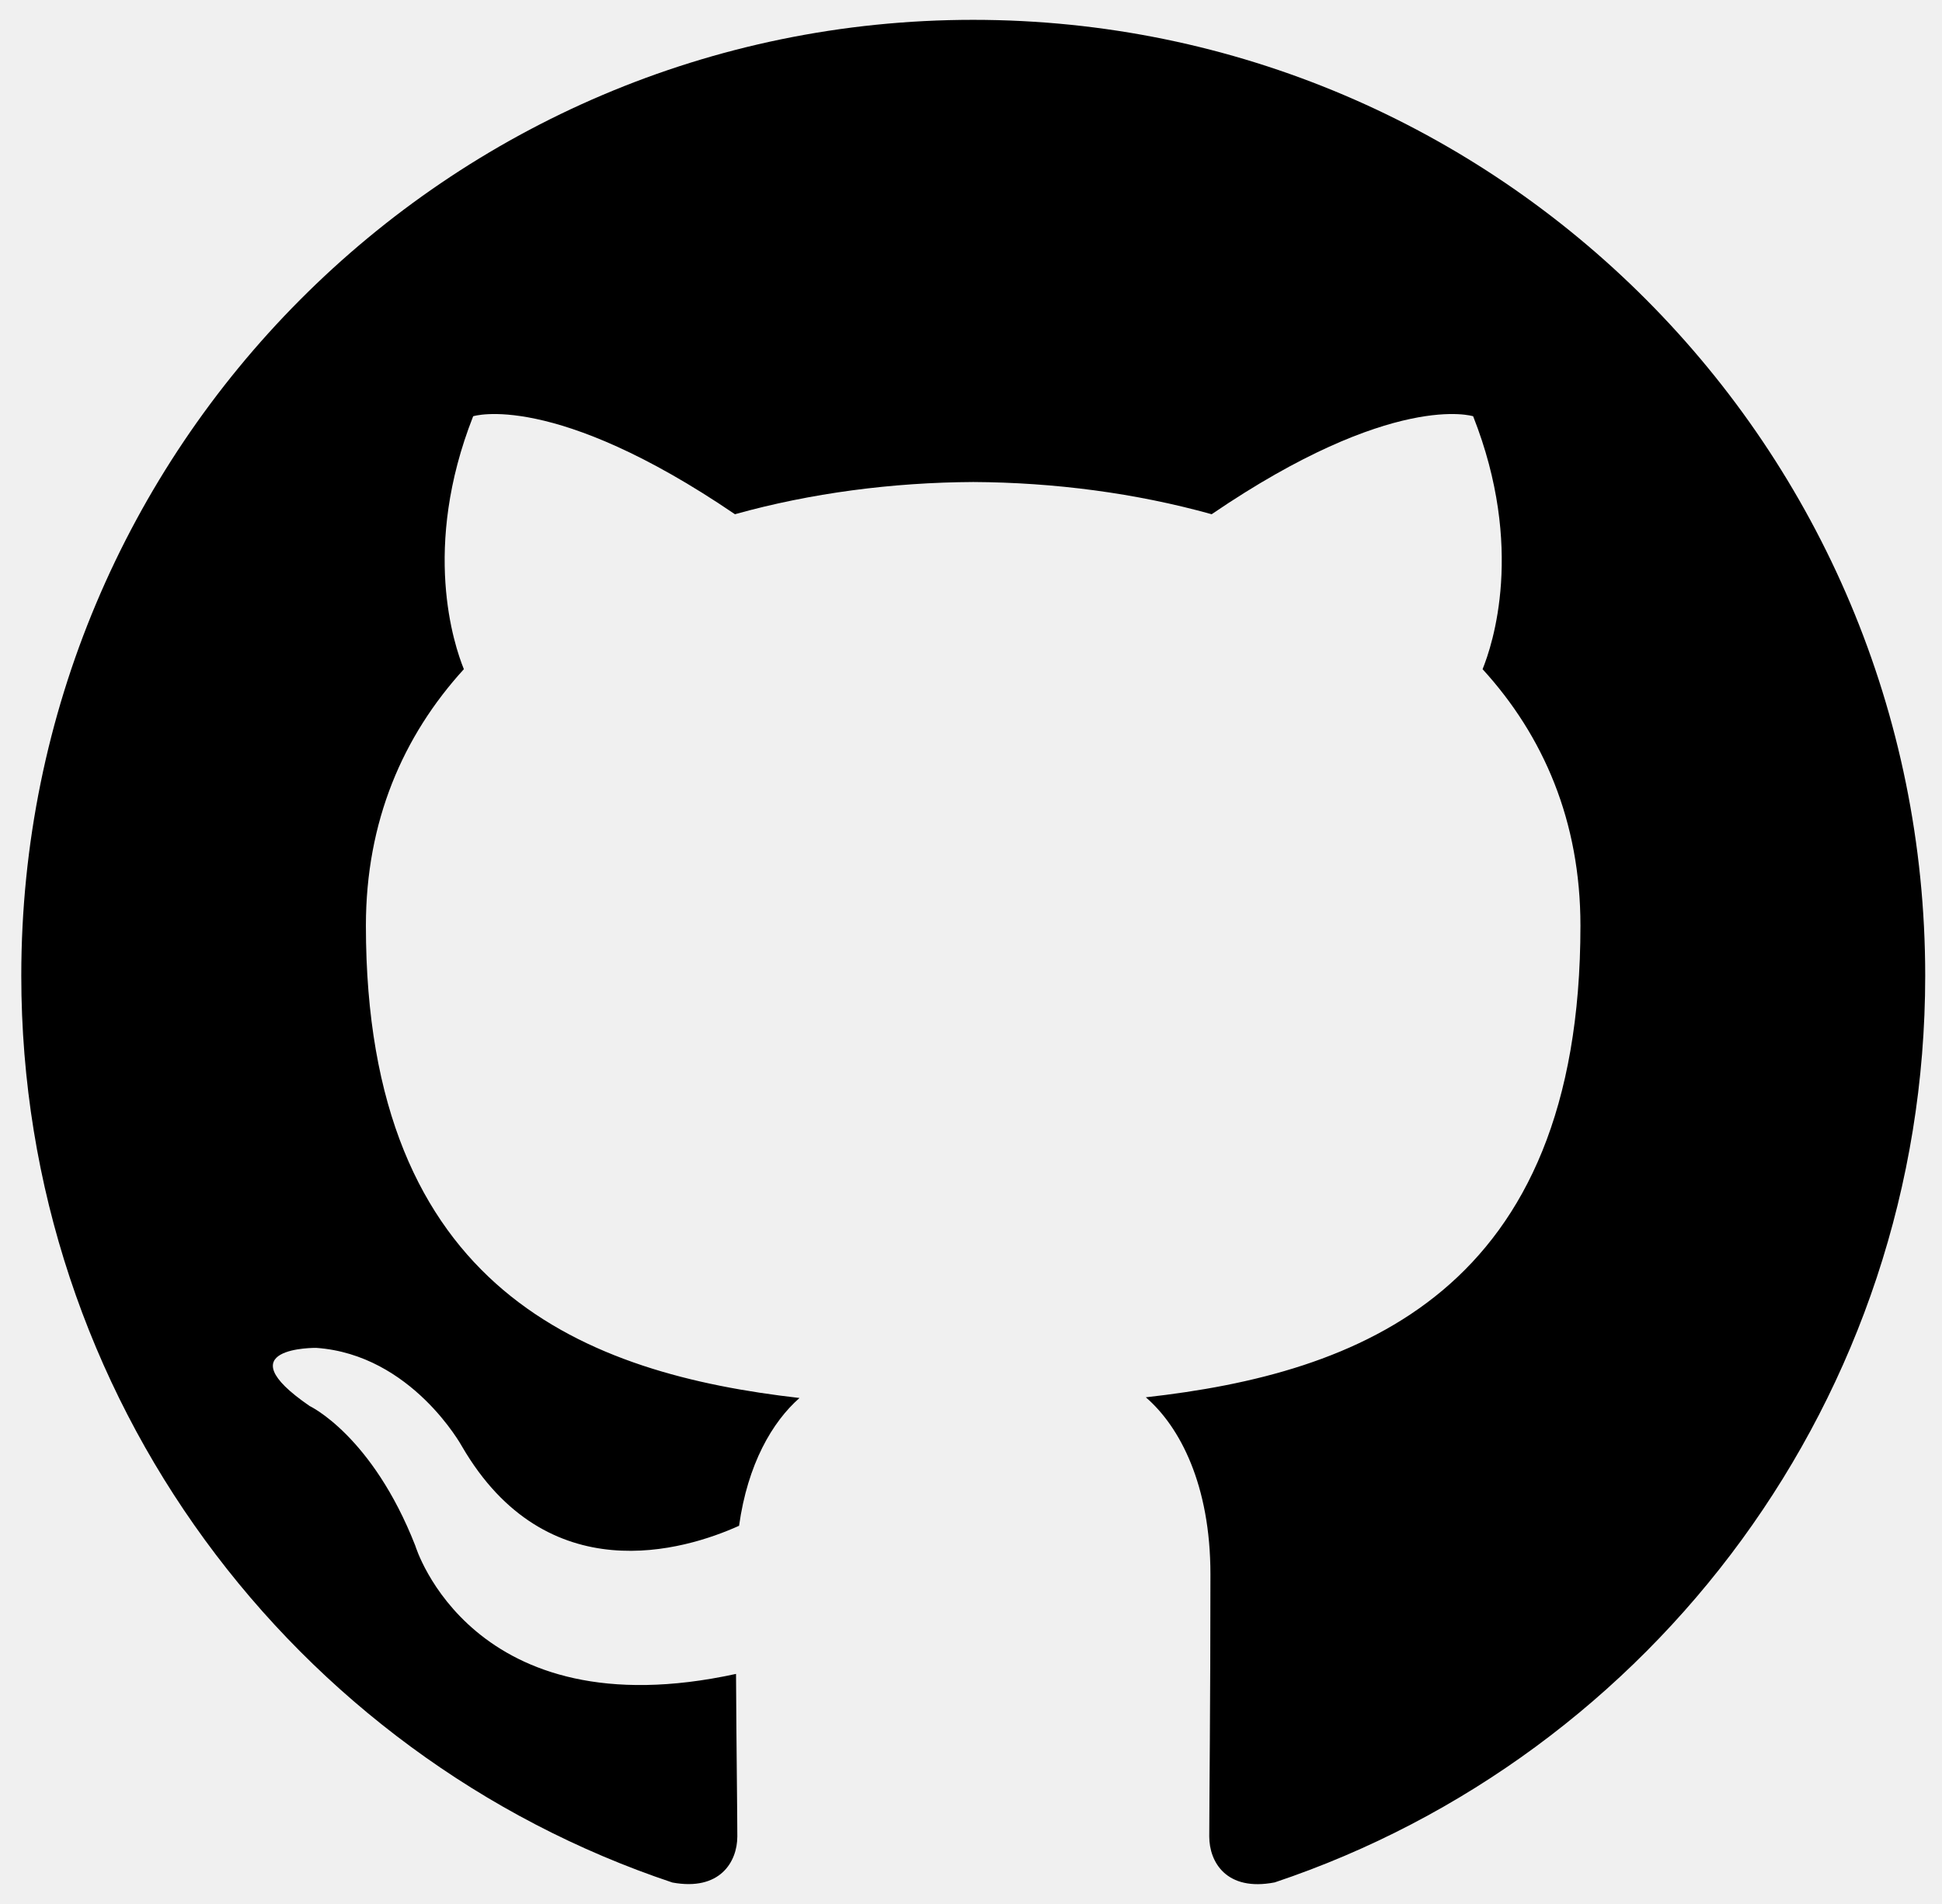
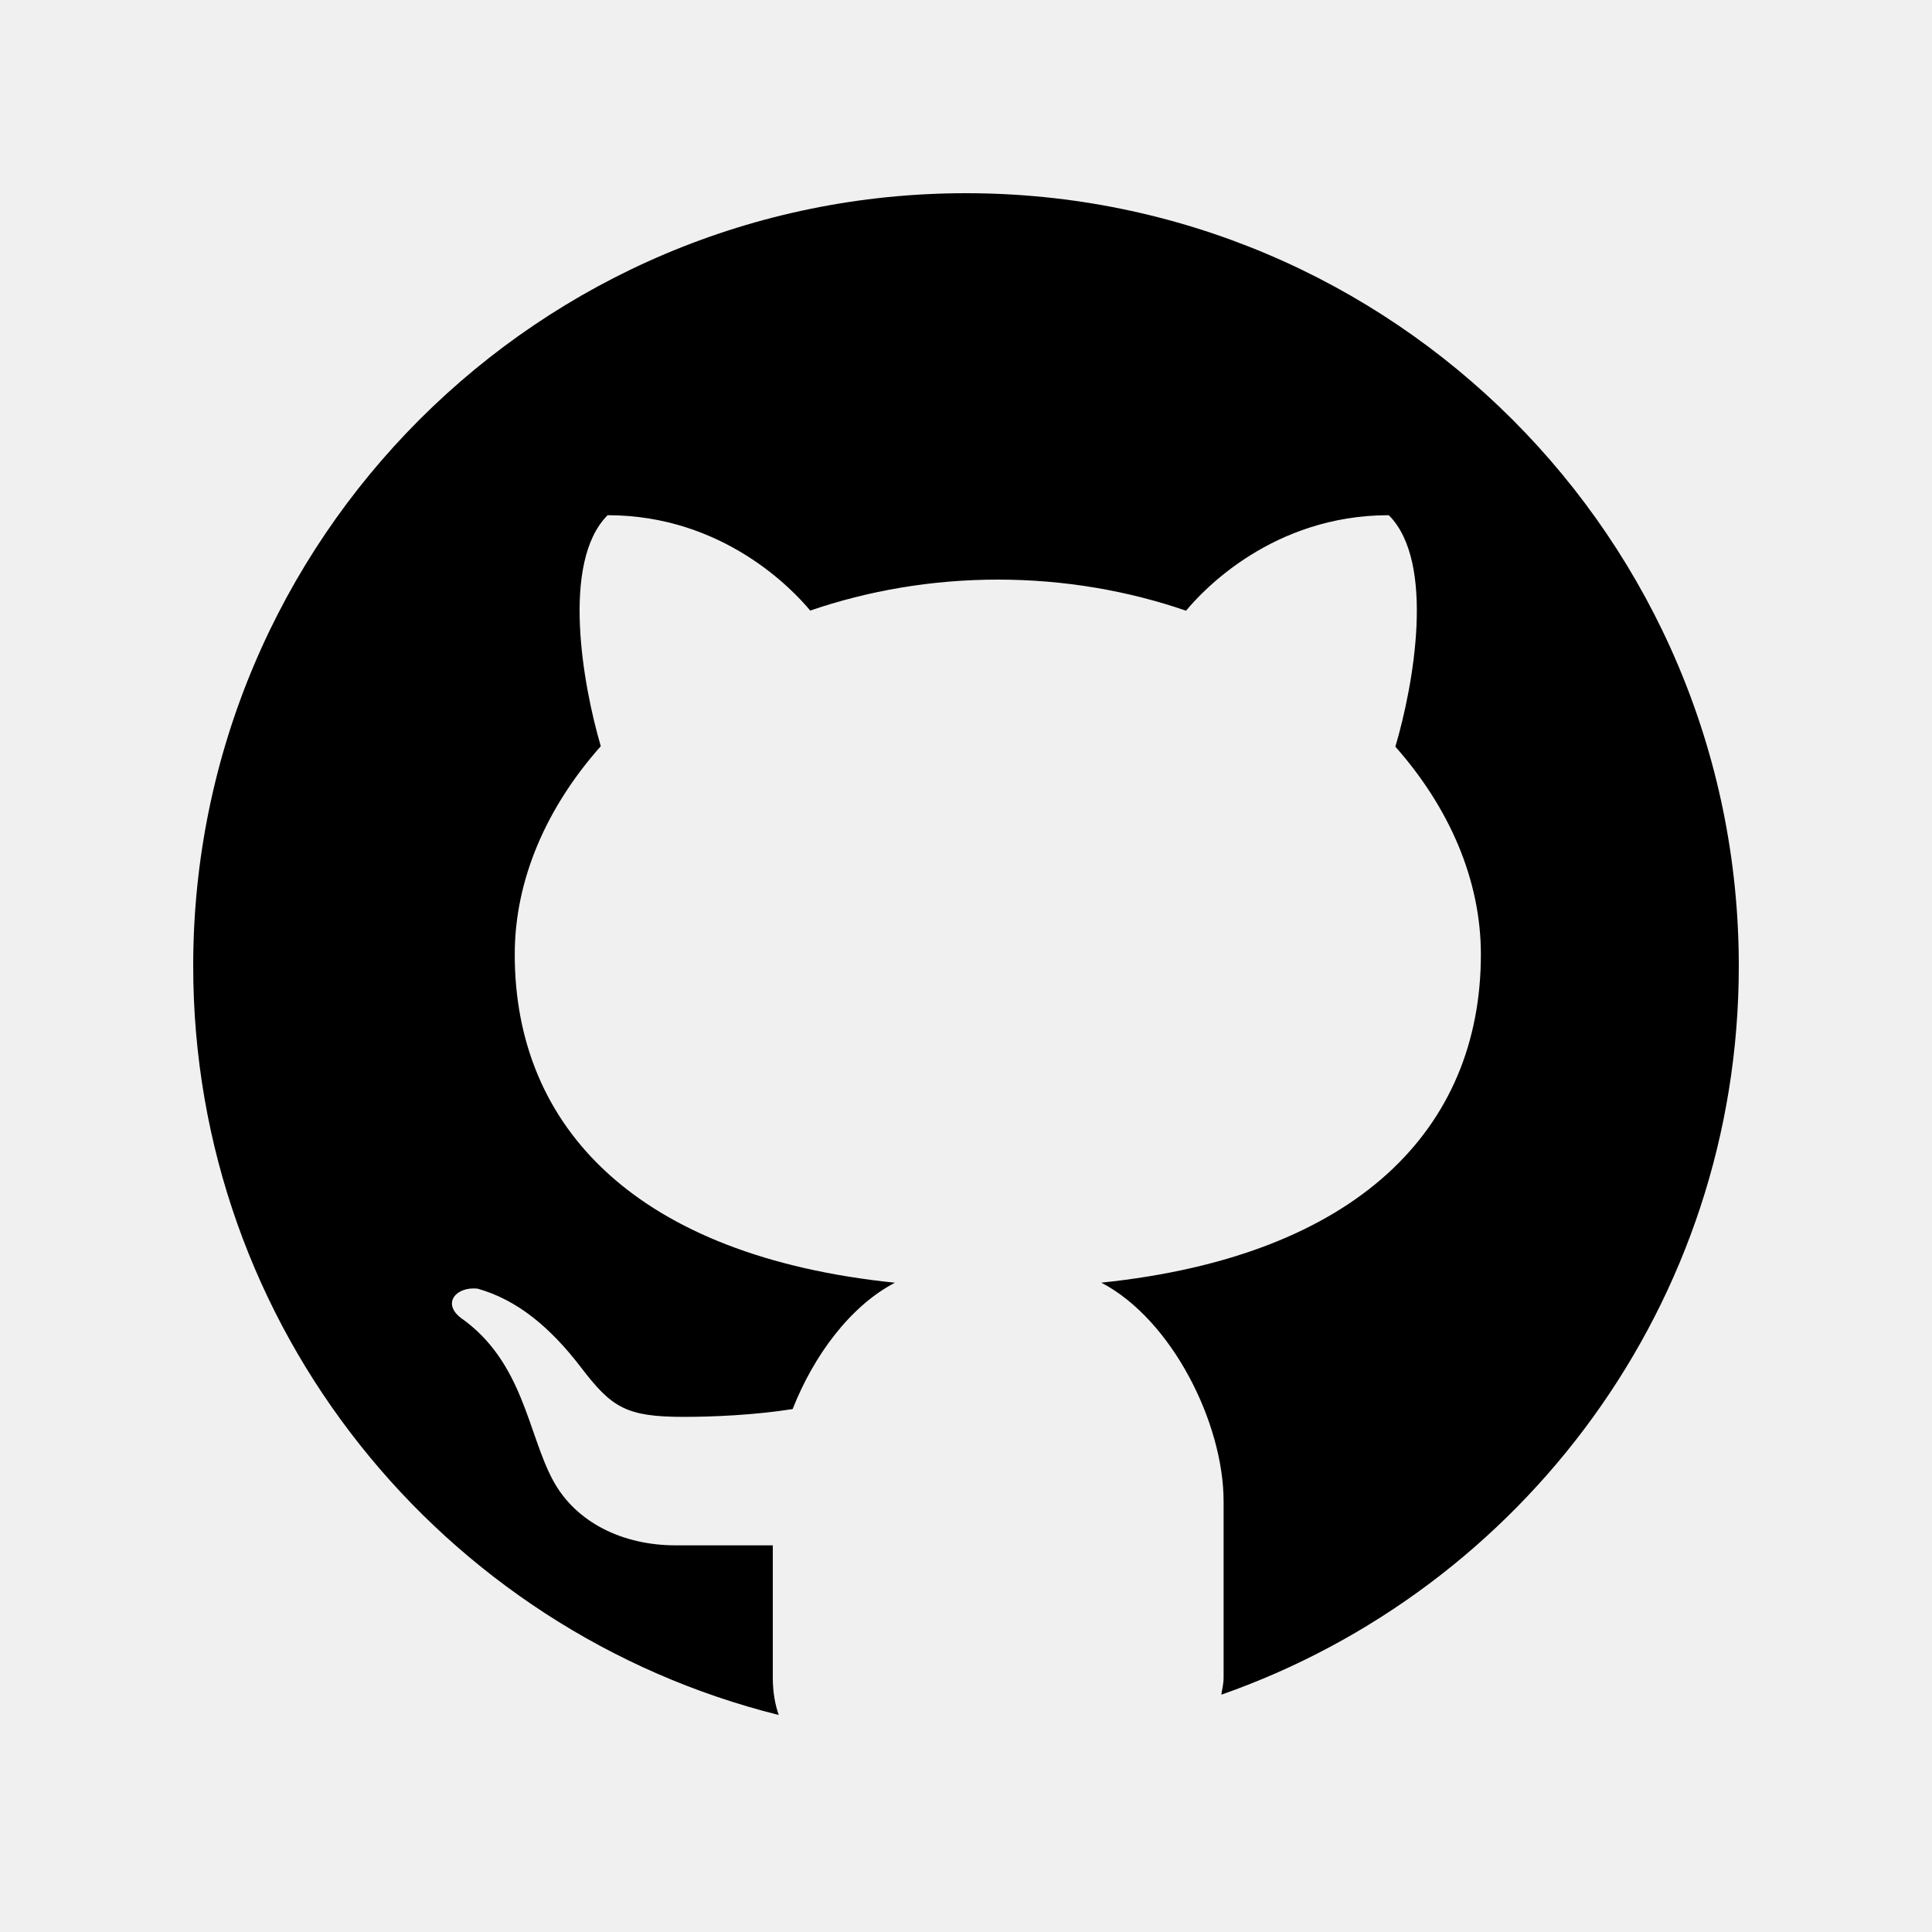
- <svg xmlns="http://www.w3.org/2000/svg" width="51" height="50" viewBox="0 0 51 50" fill="none">
-   <g clip-path="url(#clip0_1479_21481)">
-     <path fill-rule="evenodd" clip-rule="evenodd" d="M25.557 0.521C11.752 0.521 0.559 11.758 0.559 25.622C0.559 36.709 7.721 46.117 17.657 49.436C18.907 49.667 19.363 48.892 19.363 48.227C19.363 47.63 19.341 46.052 19.329 43.958C12.374 45.475 10.907 40.593 10.907 40.593C9.771 37.694 8.132 36.923 8.132 36.923C5.862 35.365 8.304 35.396 8.304 35.396C10.812 35.573 12.132 37.983 12.132 37.983C14.363 41.818 17.984 40.711 19.409 40.068C19.635 38.446 20.282 37.34 20.996 36.712C15.444 36.079 9.609 33.926 9.609 24.309C9.609 21.568 10.582 19.328 12.182 17.573C11.924 16.937 11.066 14.387 12.426 10.931C12.426 10.931 14.526 10.256 19.301 13.504C21.296 12.947 23.434 12.669 25.56 12.658C27.684 12.669 29.823 12.947 31.82 13.504C36.591 10.256 38.687 10.931 38.687 10.931C40.051 14.387 39.193 16.937 38.935 17.573C40.538 19.328 41.505 21.568 41.505 24.309C41.505 33.95 35.66 36.072 30.091 36.694C30.988 37.468 31.788 38.999 31.788 41.342C31.788 44.697 31.757 47.403 31.757 48.227C31.757 48.898 32.207 49.679 33.476 49.433C43.402 46.107 50.559 36.706 50.559 25.622C50.559 11.758 39.365 0.521 25.557 0.521Z" fill="black" />
-   </g>
-   <defs>
-     <clipPath id="clip0_1479_21481">
-       <rect width="50" height="50" fill="white" transform="translate(0.558594)" />
-     </clipPath>
-   </defs>
+ <svg xmlns="http://www.w3.org/2000/svg" viewBox="0 0 30 30" width="60px" height="60px">
+   <path d="M15,3C8.373,3,3,8.373,3,15c0,5.623,3.872,10.328,9.092,11.63C12.036,26.468,12,26.28,12,26.047v-2.051 c-0.487,0-1.303,0-1.508,0c-0.821,0-1.551-0.353-1.905-1.009c-0.393-0.729-0.461-1.844-1.435-2.526 c-0.289-0.227-0.069-0.486,0.264-0.451c0.615,0.174,1.125,0.596,1.605,1.222c0.478,0.627,0.703,0.769,1.596,0.769 c0.433,0,1.081-0.025,1.691-0.121c0.328-0.833,0.895-1.6,1.588-1.962c-3.996-0.411-5.903-2.399-5.903-5.098 c0-1.162,0.495-2.286,1.336-3.233C9.053,10.647,8.706,8.73,9.435,8c1.798,0,2.885,1.166,3.146,1.481C13.477,9.174,14.461,9,15.495,9 c1.036,0,2.024,0.174,2.922,0.483C18.675,9.17,19.763,8,21.565,8c0.732,0.731,0.381,2.656,0.102,3.594 c0.836,0.945,1.328,2.066,1.328,3.226c0,2.697-1.904,4.684-5.894,5.097C18.199,20.49,19,22.1,19,23.313v2.734 c0,0.104-0.023,0.179-0.035,0.268C23.641,24.676,27,20.236,27,15C27,8.373,21.627,3,15,3z" />
</svg>
